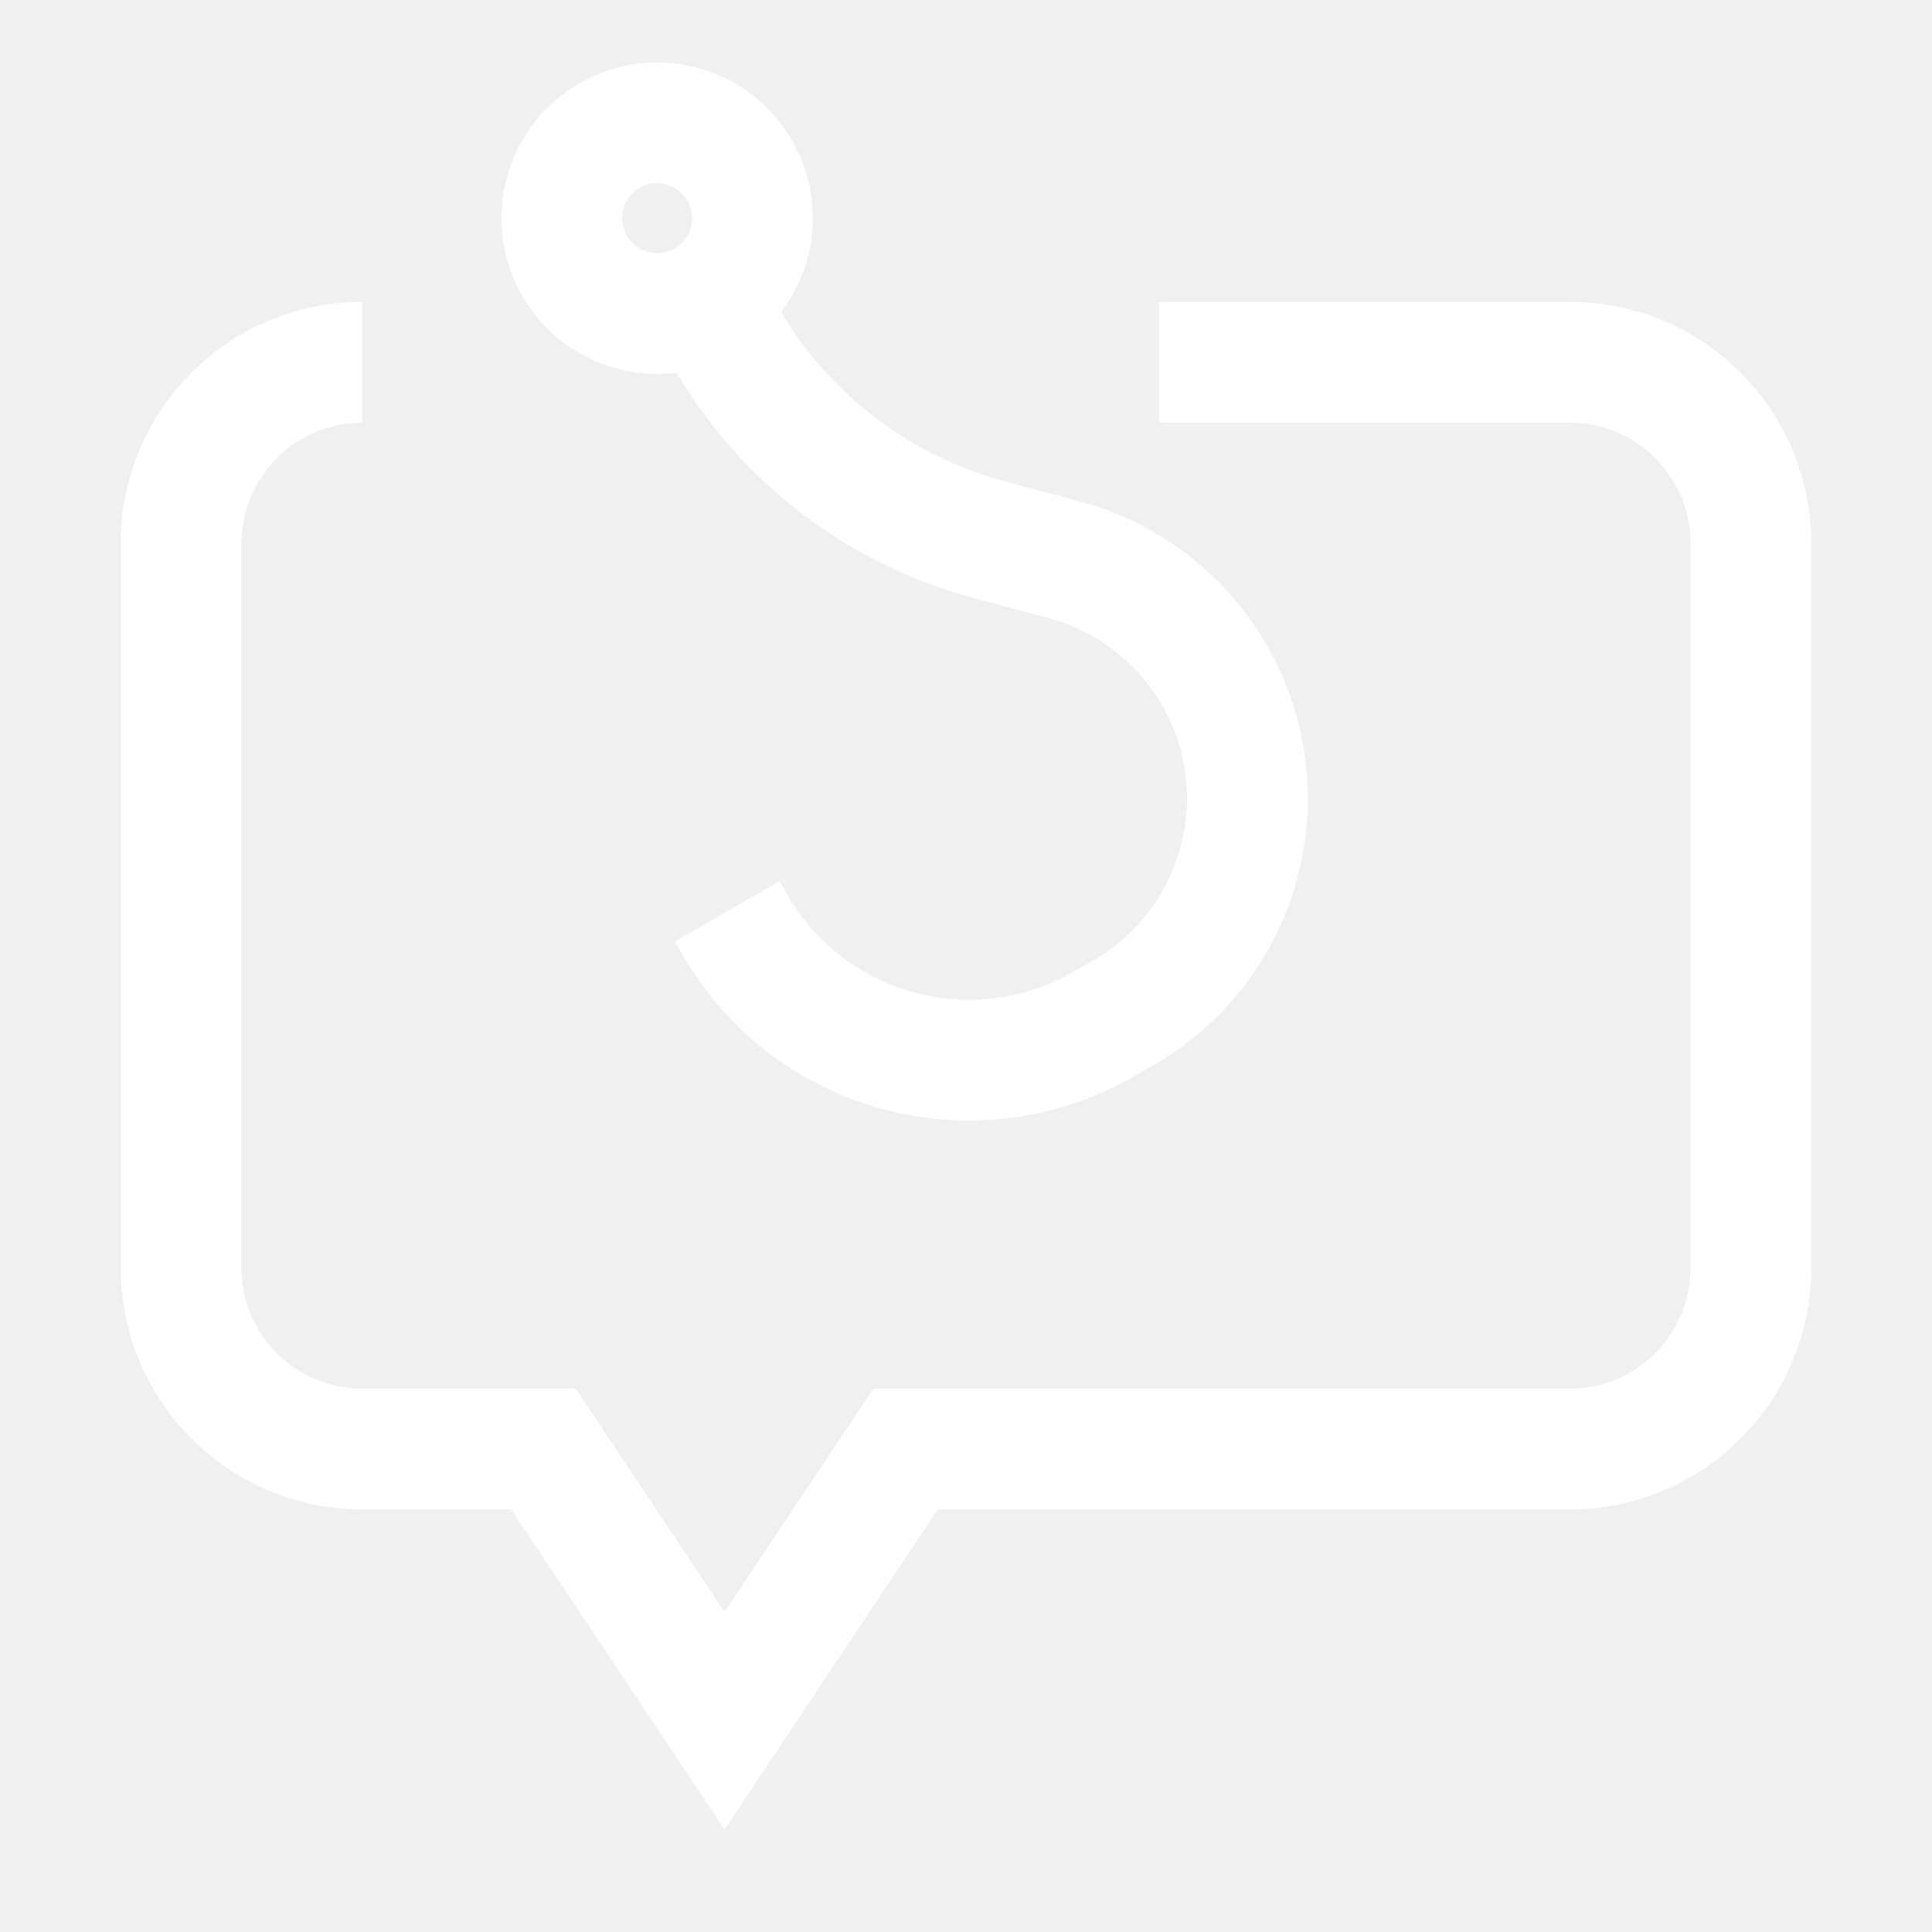
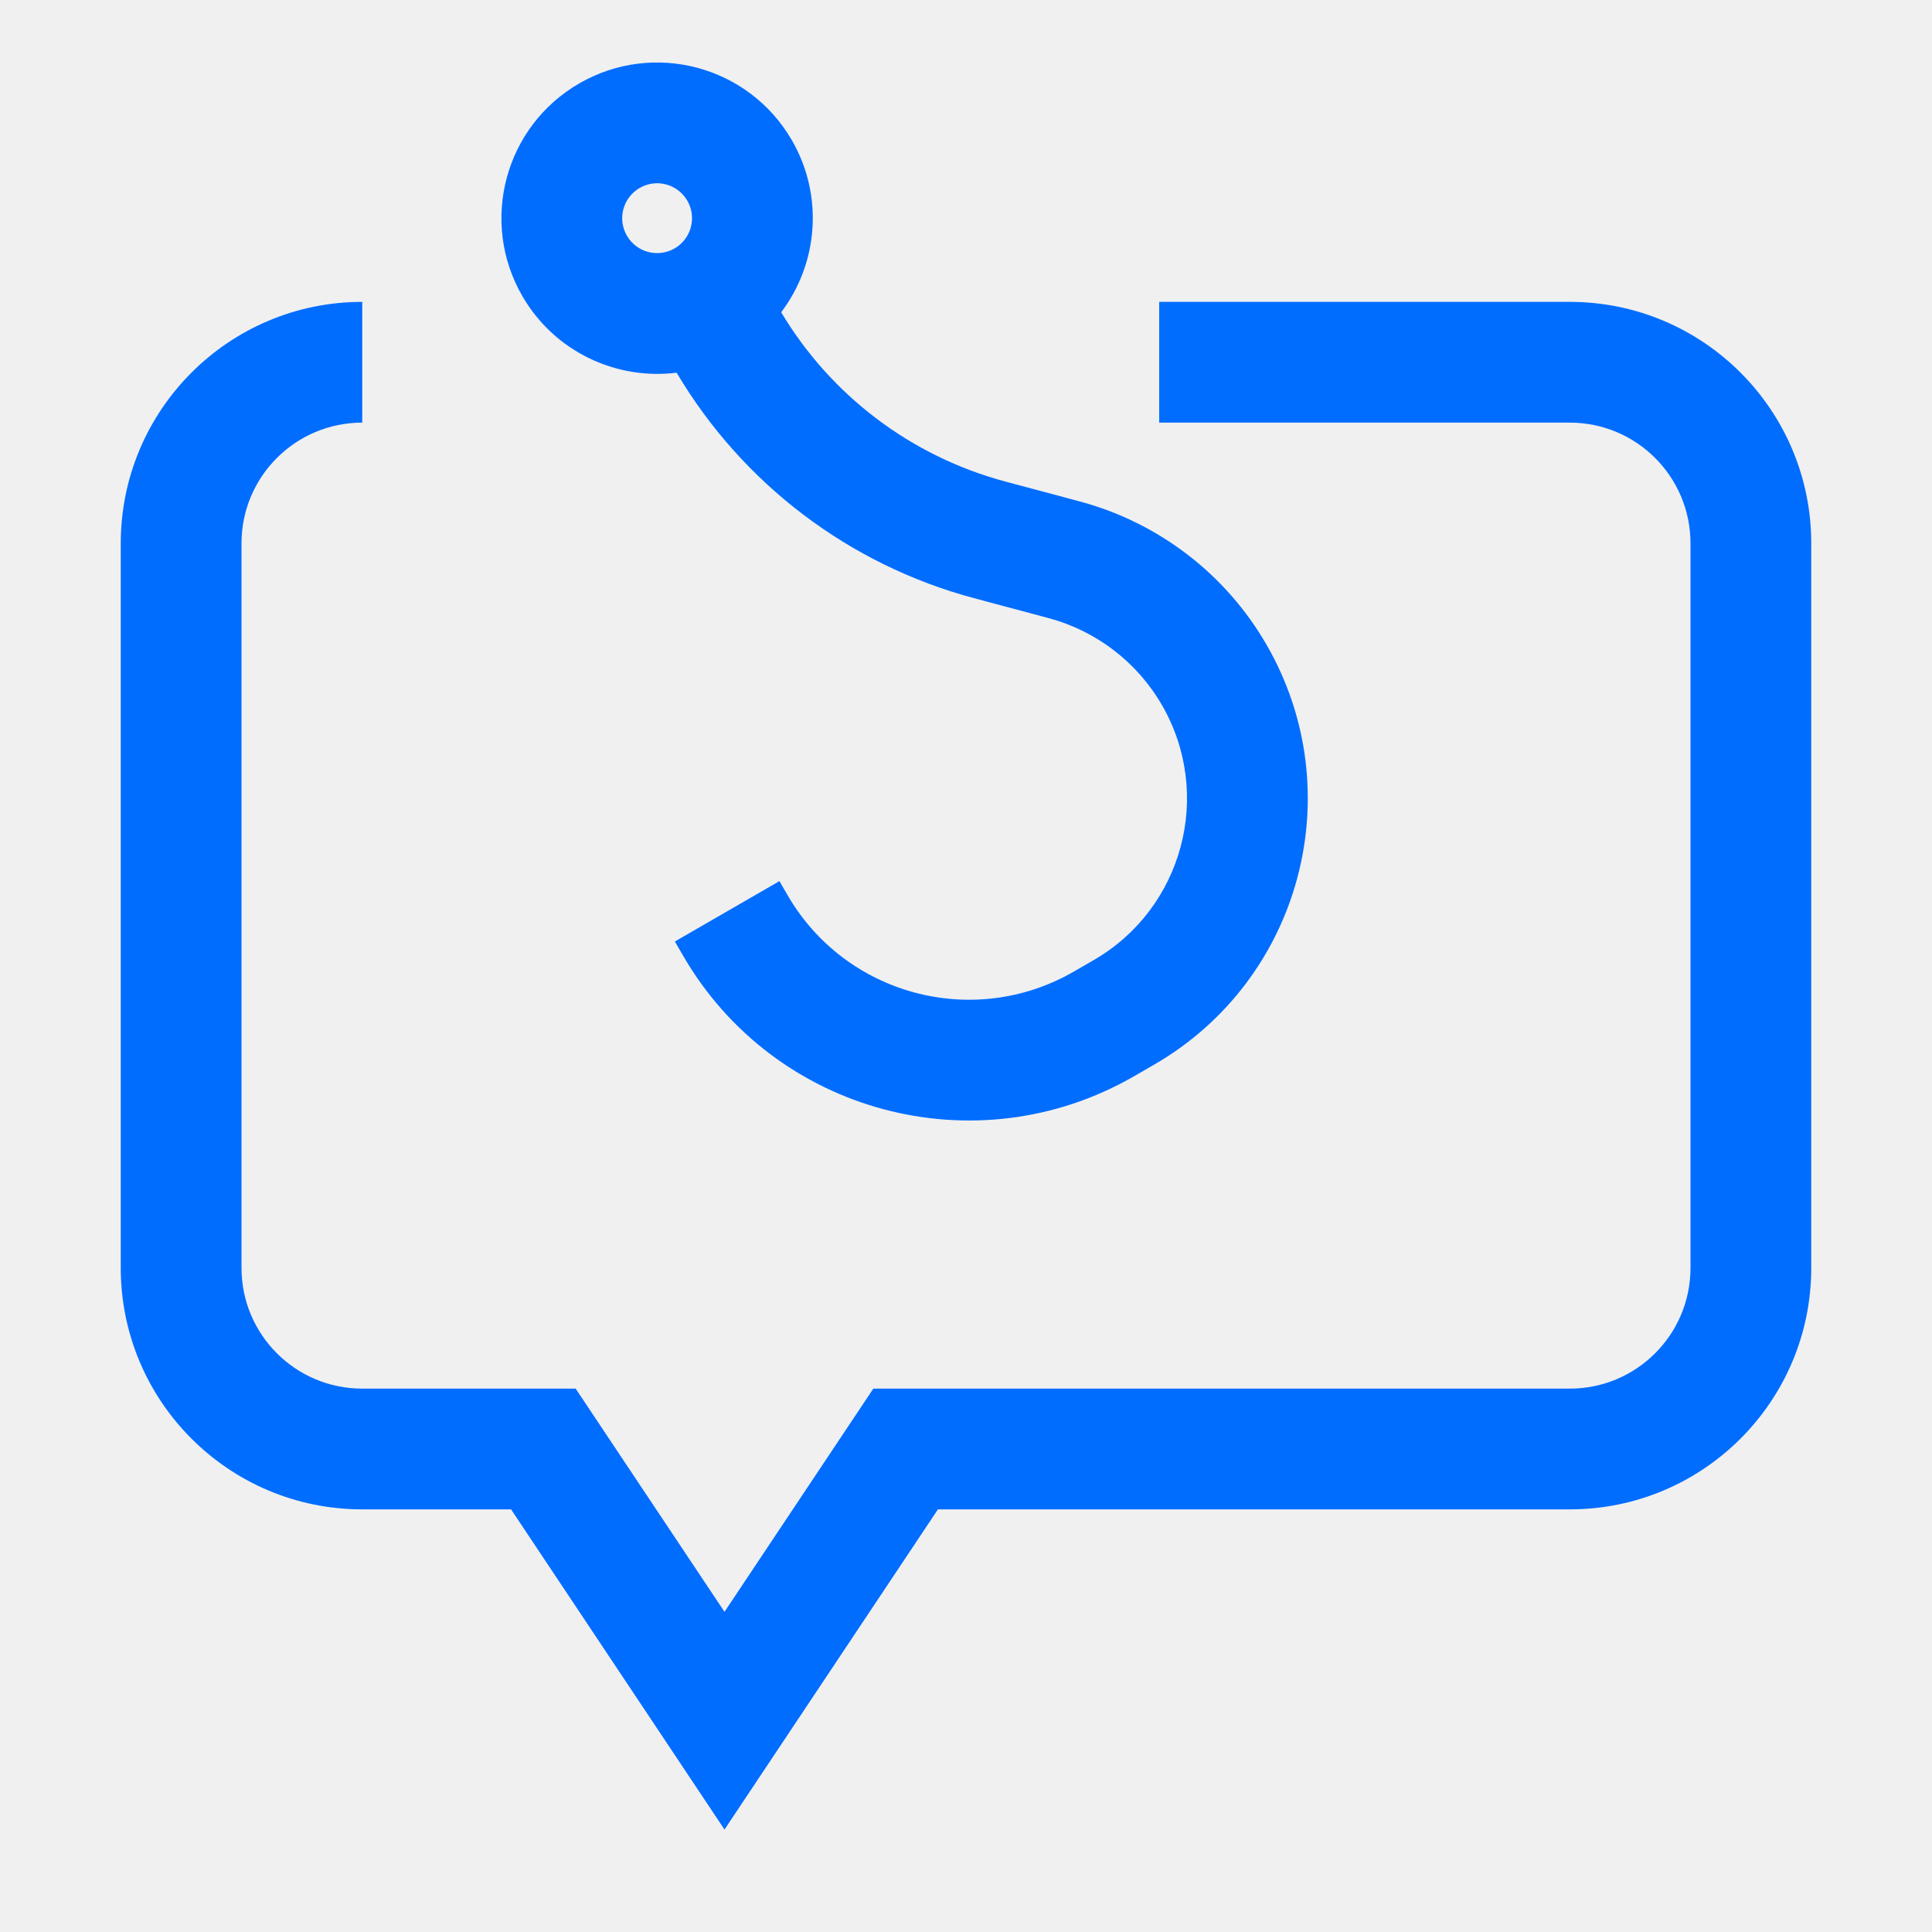
<svg xmlns="http://www.w3.org/2000/svg" width="32" height="32" viewBox="0 0 32 32" fill="none">
-   <path fill-rule="evenodd" clip-rule="evenodd" d="M9.595 1.381C8.361 2.093 7.939 3.67 8.651 4.903C9.186 5.83 10.208 6.298 11.207 6.173C12.297 8.012 14.063 9.353 16.131 9.907L17.368 10.238C18.16 10.451 18.836 10.969 19.246 11.679C20.1 13.158 19.593 15.05 18.114 15.903L17.785 16.093C16.124 17.052 14.001 16.483 13.042 14.822L12.91 14.595L11.178 15.595L11.31 15.822C12.821 18.44 16.168 19.337 18.785 17.825L19.114 17.636C21.55 16.229 22.384 13.115 20.978 10.679C20.303 9.51 19.19 8.656 17.886 8.306L16.648 7.975C15.093 7.558 13.763 6.552 12.939 5.172C13.546 4.37 13.651 3.251 13.117 2.325C12.405 1.092 10.828 0.669 9.595 1.381ZM10.383 3.903C10.223 3.627 10.318 3.273 10.595 3.113C10.871 2.953 11.225 3.048 11.385 3.325C11.544 3.601 11.45 3.955 11.173 4.115C10.896 4.275 10.543 4.18 10.383 3.903Z" fill="white" />
-   <path d="M6 5C3.791 5 2 6.791 2 9V21C2 23.209 3.791 25 6 25H8.465L12 30.303L15.535 25L26 25C28.209 25 30 23.209 30 21L30 9C30 6.791 28.209 5 26 5L19.2 5V7L26 7C27.105 7 28 7.896 28 9L28 21C28 22.105 27.105 23 26 23L14.465 23L12 26.697L9.535 23L6 23C4.895 23 4 22.105 4 21L4 9C4 7.896 4.895 7 6 7L6 5Z" fill="white" />
+   <path fill-rule="evenodd" clip-rule="evenodd" d="M9.595 1.381C8.361 2.093 7.939 3.67 8.651 4.903C9.186 5.829 10.208 6.298 11.207 6.173C12.297 8.012 14.063 9.353 16.131 9.907L17.368 10.238C18.16 10.45 18.836 10.969 19.246 11.679C20.1 13.158 19.593 15.049 18.114 15.903L17.785 16.093C16.124 17.052 14.001 16.483 13.042 14.822L12.91 14.594L11.178 15.594L11.31 15.822C12.821 18.44 16.168 19.336 18.785 17.825L19.114 17.635C21.55 16.229 22.384 13.115 20.978 10.679C20.303 9.509 19.19 8.656 17.886 8.306L16.648 7.975C15.093 7.558 13.763 6.552 12.939 5.172C13.546 4.37 13.651 3.251 13.117 2.325C12.405 1.091 10.828 0.669 9.595 1.381ZM10.383 3.903C10.223 3.626 10.318 3.273 10.595 3.113C10.871 2.953 11.225 3.048 11.385 3.325C11.544 3.601 11.45 3.955 11.173 4.115C10.896 4.274 10.543 4.18 10.383 3.903Z" fill="#006DFF" />
+   <path d="M6 5C3.791 5 2 6.791 2 9V21C2 23.209 3.791 25 6 25H8.465L12 30.303L15.535 25L26 25C28.209 25 30 23.209 30 21L30 9C30 6.791 28.209 5 26 5L19.2 5V7L26 7C27.105 7 28 7.895 28 9L28 21C28 22.105 27.105 23 26 23L14.465 23L12 26.697L9.535 23L6 23C4.895 23 4 22.105 4 21L4 9C4 7.895 4.895 7 6 7L6 5Z" fill="#006DFF" />
</svg>
